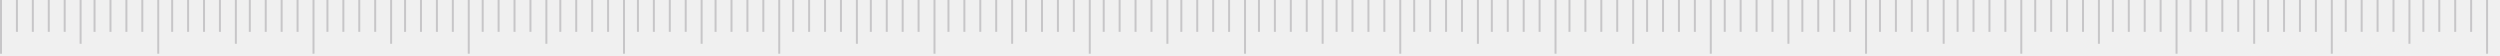
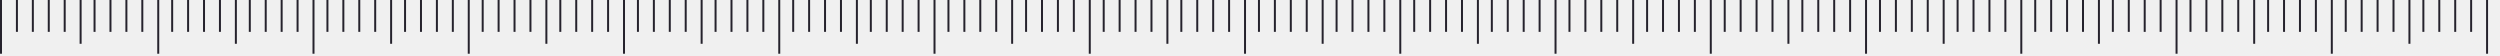
<svg xmlns="http://www.w3.org/2000/svg" width="1256" height="28" viewBox="0 0 1256 28" fill="none">
  <g clip-path="url(#clip0_1920_4950)">
-     <line x1="0.5" x2="0.5" y2="27" stroke="#25222C" stroke-opacity="0.2" />
-     <line x1="8.5" x2="8.5" y2="16" stroke="#25222C" stroke-opacity="0.2" />
-     <line x1="16.5" x2="16.5" y2="16" stroke="#25222C" stroke-opacity="0.2" />
-     <line x1="24.5" x2="24.5" y2="16" stroke="#25222C" stroke-opacity="0.2" />
-     <line x1="32.5" x2="32.5" y2="16" stroke="#25222C" stroke-opacity="0.2" />
-     <line x1="40.5" x2="40.5" y2="22" stroke="#25222C" stroke-opacity="0.2" />
-     <line y1="-0.5" x2="27" y2="-0.5" transform="matrix(0 1 1 0 80 0)" stroke="#25222C" stroke-opacity="0.2" />
-     <line y1="-0.5" x2="16" y2="-0.5" transform="matrix(0 1 1 0 72 0)" stroke="#25222C" stroke-opacity="0.2" />
-     <line y1="-0.5" x2="16" y2="-0.5" transform="matrix(0 1 1 0 64 0)" stroke="#25222C" stroke-opacity="0.2" />
-     <line y1="-0.5" x2="16" y2="-0.5" transform="matrix(0 1 1 0 56 0)" stroke="#25222C" stroke-opacity="0.2" />
-     <line y1="-0.5" x2="16" y2="-0.5" transform="matrix(0 1 1 0 48 0)" stroke="#25222C" stroke-opacity="0.2" />
-     <line x1="86.5" x2="86.5" y2="16" stroke="#25222C" stroke-opacity="0.2" />
-     <line x1="94.5" x2="94.5" y2="16" stroke="#25222C" stroke-opacity="0.2" />
-     <line x1="102.5" x2="102.5" y2="16" stroke="#25222C" stroke-opacity="0.2" />
-     <line x1="110.5" x2="110.5" y2="16" stroke="#25222C" stroke-opacity="0.2" />
-     <line x1="118.5" x2="118.5" y2="22" stroke="#25222C" stroke-opacity="0.2" />
-     <line y1="-0.5" x2="27" y2="-0.5" transform="matrix(0 1 1 0 158 0)" stroke="#25222C" stroke-opacity="0.2" />
-     <line y1="-0.5" x2="16" y2="-0.5" transform="matrix(0 1 1 0 150 0)" stroke="#25222C" stroke-opacity="0.2" />
-     <line y1="-0.5" x2="16" y2="-0.5" transform="matrix(0 1 1 0 142 0)" stroke="#25222C" stroke-opacity="0.2" />
-     <line y1="-0.5" x2="16" y2="-0.5" transform="matrix(0 1 1 0 134 0)" stroke="#25222C" stroke-opacity="0.2" />
-     <line y1="-0.5" x2="16" y2="-0.5" transform="matrix(0 1 1 0 126 0)" stroke="#25222C" stroke-opacity="0.2" />
-     <line x1="164.5" x2="164.5" y2="16" stroke="#25222C" stroke-opacity="0.2" />
-     <line x1="172.5" x2="172.5" y2="16" stroke="#25222C" stroke-opacity="0.2" />
-     <line x1="180.5" x2="180.5" y2="16" stroke="#25222C" stroke-opacity="0.2" />
-     <line x1="188.5" x2="188.5" y2="16" stroke="#25222C" stroke-opacity="0.2" />
-     <line x1="196.5" x2="196.5" y2="22" stroke="#25222C" stroke-opacity="0.2" />
-     <line y1="-0.5" x2="27" y2="-0.5" transform="matrix(0 1 1 0 236 0)" stroke="#25222C" stroke-opacity="0.2" />
-     <line y1="-0.5" x2="16" y2="-0.5" transform="matrix(0 1 1 0 228 0)" stroke="#25222C" stroke-opacity="0.2" />
-     <line y1="-0.5" x2="16" y2="-0.5" transform="matrix(0 1 1 0 220 0)" stroke="#25222C" stroke-opacity="0.2" />
-     <line y1="-0.5" x2="16" y2="-0.5" transform="matrix(0 1 1 0 212 0)" stroke="#25222C" stroke-opacity="0.2" />
-     <line y1="-0.5" x2="16" y2="-0.5" transform="matrix(0 1 1 0 204 0)" stroke="#25222C" stroke-opacity="0.2" />
-     <line x1="242.5" x2="242.5" y2="16" stroke="#25222C" stroke-opacity="0.2" />
-     <line x1="250.5" x2="250.5" y2="16" stroke="#25222C" stroke-opacity="0.2" />
-     <line x1="258.5" x2="258.5" y2="16" stroke="#25222C" stroke-opacity="0.2" />
-     <line x1="266.5" x2="266.5" y2="16" stroke="#25222C" stroke-opacity="0.2" />
-     <line x1="274.5" x2="274.5" y2="22" stroke="#25222C" stroke-opacity="0.2" />
-     <line y1="-0.5" x2="27" y2="-0.5" transform="matrix(0 1 1 0 314 0)" stroke="#25222C" stroke-opacity="0.2" />
-     <line y1="-0.5" x2="16" y2="-0.5" transform="matrix(0 1 1 0 306 0)" stroke="#25222C" stroke-opacity="0.2" />
-     <line y1="-0.5" x2="16" y2="-0.5" transform="matrix(0 1 1 0 298 0)" stroke="#25222C" stroke-opacity="0.2" />
-     <line y1="-0.5" x2="16" y2="-0.5" transform="matrix(0 1 1 0 290 0)" stroke="#25222C" stroke-opacity="0.2" />
-     <line y1="-0.5" x2="16" y2="-0.5" transform="matrix(0 1 1 0 282 0)" stroke="#25222C" stroke-opacity="0.2" />
-     <line x1="320.5" x2="320.5" y2="16" stroke="#25222C" stroke-opacity="0.2" />
-     <line x1="328.5" x2="328.5" y2="16" stroke="#25222C" stroke-opacity="0.2" />
-     <line x1="336.5" x2="336.5" y2="16" stroke="#25222C" stroke-opacity="0.2" />
-     <line x1="344.5" x2="344.5" y2="16" stroke="#25222C" stroke-opacity="0.2" />
-     <line x1="352.5" x2="352.5" y2="22" stroke="#25222C" stroke-opacity="0.2" />
-     <line y1="-0.5" x2="27" y2="-0.5" transform="matrix(0 1 1 0 392 0)" stroke="#25222C" stroke-opacity="0.2" />
-     <line y1="-0.5" x2="16" y2="-0.5" transform="matrix(0 1 1 0 384 0)" stroke="#25222C" stroke-opacity="0.2" />
-     <line y1="-0.5" x2="16" y2="-0.5" transform="matrix(0 1 1 0 376 0)" stroke="#25222C" stroke-opacity="0.2" />
-     <line y1="-0.5" x2="16" y2="-0.5" transform="matrix(0 1 1 0 368 0)" stroke="#25222C" stroke-opacity="0.2" />
-     <line y1="-0.5" x2="16" y2="-0.5" transform="matrix(0 1 1 0 360 0)" stroke="#25222C" stroke-opacity="0.2" />
-     <line x1="398.5" x2="398.5" y2="16" stroke="#25222C" stroke-opacity="0.2" />
-     <line x1="406.5" x2="406.5" y2="16" stroke="#25222C" stroke-opacity="0.2" />
-     <line x1="414.5" x2="414.5" y2="16" stroke="#25222C" stroke-opacity="0.2" />
-     <line x1="422.5" x2="422.5" y2="16" stroke="#25222C" stroke-opacity="0.2" />
-     <line x1="430.5" x2="430.5" y2="22" stroke="#25222C" stroke-opacity="0.2" />
-     <line y1="-0.5" x2="27" y2="-0.5" transform="matrix(0 1 1 0 470 0)" stroke="#25222C" stroke-opacity="0.2" />
-     <line y1="-0.5" x2="16" y2="-0.5" transform="matrix(0 1 1 0 462 0)" stroke="#25222C" stroke-opacity="0.2" />
-     <line y1="-0.5" x2="16" y2="-0.5" transform="matrix(0 1 1 0 454 0)" stroke="#25222C" stroke-opacity="0.2" />
-     <line y1="-0.5" x2="16" y2="-0.5" transform="matrix(0 1 1 0 446 0)" stroke="#25222C" stroke-opacity="0.2" />
-     <line y1="-0.5" x2="16" y2="-0.5" transform="matrix(0 1 1 0 438 0)" stroke="#25222C" stroke-opacity="0.2" />
-     <line x1="476.5" x2="476.5" y2="16" stroke="#25222C" stroke-opacity="0.2" />
-     <line x1="484.5" x2="484.5" y2="16" stroke="#25222C" stroke-opacity="0.2" />
-     <line x1="492.5" x2="492.5" y2="16" stroke="#25222C" stroke-opacity="0.2" />
-     <line x1="500.5" x2="500.5" y2="16" stroke="#25222C" stroke-opacity="0.2" />
-     <line x1="508.5" x2="508.5" y2="22" stroke="#25222C" stroke-opacity="0.2" />
-     <line y1="-0.5" x2="27" y2="-0.5" transform="matrix(0 1 1 0 548 0)" stroke="#25222C" stroke-opacity="0.2" />
-     <line y1="-0.5" x2="16" y2="-0.5" transform="matrix(0 1 1 0 540 0)" stroke="#25222C" stroke-opacity="0.2" />
-     <line y1="-0.5" x2="16" y2="-0.5" transform="matrix(0 1 1 0 532 0)" stroke="#25222C" stroke-opacity="0.2" />
-     <line y1="-0.5" x2="16" y2="-0.5" transform="matrix(0 1 1 0 524 0)" stroke="#25222C" stroke-opacity="0.2" />
-     <line y1="-0.5" x2="16" y2="-0.5" transform="matrix(0 1 1 0 516 0)" stroke="#25222C" stroke-opacity="0.2" />
-     <line x1="554.5" x2="554.5" y2="16" stroke="#25222C" stroke-opacity="0.2" />
-     <line x1="562.5" x2="562.5" y2="16" stroke="#25222C" stroke-opacity="0.2" />
-     <line x1="570.5" x2="570.5" y2="16" stroke="#25222C" stroke-opacity="0.2" />
-     <line x1="578.5" x2="578.5" y2="16" stroke="#25222C" stroke-opacity="0.2" />
-     <line x1="586.5" x2="586.5" y2="22" stroke="#25222C" stroke-opacity="0.2" />
-     <line y1="-0.5" x2="27" y2="-0.5" transform="matrix(0 1 1 0 626 0)" stroke="#25222C" stroke-opacity="0.2" />
-     <line y1="-0.5" x2="16" y2="-0.5" transform="matrix(0 1 1 0 618 0)" stroke="#25222C" stroke-opacity="0.2" />
-     <line y1="-0.5" x2="16" y2="-0.5" transform="matrix(0 1 1 0 610 0)" stroke="#25222C" stroke-opacity="0.2" />
-     <line y1="-0.5" x2="16" y2="-0.5" transform="matrix(0 1 1 0 602 0)" stroke="#25222C" stroke-opacity="0.2" />
-     <line y1="-0.5" x2="16" y2="-0.5" transform="matrix(0 1 1 0 594 0)" stroke="#25222C" stroke-opacity="0.2" />
-     <line x1="632.5" x2="632.5" y2="16" stroke="#25222C" stroke-opacity="0.2" />
-     <line x1="640.5" x2="640.5" y2="16" stroke="#25222C" stroke-opacity="0.2" />
-     <line x1="648.5" x2="648.5" y2="16" stroke="#25222C" stroke-opacity="0.2" />
-     <line x1="656.5" x2="656.5" y2="16" stroke="#25222C" stroke-opacity="0.2" />
-     <line x1="664.5" x2="664.5" y2="22" stroke="#25222C" stroke-opacity="0.2" />
-     <line y1="-0.5" x2="27" y2="-0.5" transform="matrix(0 1 1 0 704 0)" stroke="#25222C" stroke-opacity="0.2" />
-     <line y1="-0.5" x2="16" y2="-0.5" transform="matrix(0 1 1 0 696 0)" stroke="#25222C" stroke-opacity="0.2" />
-     <line y1="-0.5" x2="16" y2="-0.5" transform="matrix(0 1 1 0 688 0)" stroke="#25222C" stroke-opacity="0.2" />
-     <line y1="-0.5" x2="16" y2="-0.5" transform="matrix(0 1 1 0 680 0)" stroke="#25222C" stroke-opacity="0.2" />
-     <line y1="-0.5" x2="16" y2="-0.5" transform="matrix(0 1 1 0 672 0)" stroke="#25222C" stroke-opacity="0.2" />
-     <line x1="710.5" x2="710.5" y2="16" stroke="#25222C" stroke-opacity="0.2" />
-     <line x1="718.5" x2="718.5" y2="16" stroke="#25222C" stroke-opacity="0.2" />
-     <line x1="726.5" x2="726.5" y2="16" stroke="#25222C" stroke-opacity="0.2" />
-     <line x1="734.5" x2="734.5" y2="16" stroke="#25222C" stroke-opacity="0.2" />
-     <line x1="742.5" x2="742.5" y2="22" stroke="#25222C" stroke-opacity="0.2" />
-     <line y1="-0.5" x2="27" y2="-0.5" transform="matrix(0 1 1 0 782 0)" stroke="#25222C" stroke-opacity="0.2" />
-     <line y1="-0.5" x2="16" y2="-0.5" transform="matrix(0 1 1 0 774 0)" stroke="#25222C" stroke-opacity="0.2" />
-     <line y1="-0.5" x2="16" y2="-0.5" transform="matrix(0 1 1 0 766 0)" stroke="#25222C" stroke-opacity="0.2" />
-     <line y1="-0.5" x2="16" y2="-0.5" transform="matrix(0 1 1 0 758 0)" stroke="#25222C" stroke-opacity="0.2" />
-     <line y1="-0.5" x2="16" y2="-0.5" transform="matrix(0 1 1 0 750 0)" stroke="#25222C" stroke-opacity="0.2" />
-     <line x1="788.5" x2="788.5" y2="16" stroke="#25222C" stroke-opacity="0.2" />
-     <line x1="796.5" x2="796.5" y2="16" stroke="#25222C" stroke-opacity="0.2" />
-     <line x1="804.5" x2="804.5" y2="16" stroke="#25222C" stroke-opacity="0.2" />
-     <line x1="812.5" x2="812.5" y2="16" stroke="#25222C" stroke-opacity="0.2" />
-     <line x1="820.5" x2="820.5" y2="22" stroke="#25222C" stroke-opacity="0.2" />
-     <line y1="-0.5" x2="27" y2="-0.5" transform="matrix(0 1 1 0 860 0)" stroke="#25222C" stroke-opacity="0.2" />
-     <line y1="-0.5" x2="16" y2="-0.5" transform="matrix(0 1 1 0 852 0)" stroke="#25222C" stroke-opacity="0.2" />
-     <line y1="-0.5" x2="16" y2="-0.5" transform="matrix(0 1 1 0 844 0)" stroke="#25222C" stroke-opacity="0.2" />
-     <line y1="-0.5" x2="16" y2="-0.5" transform="matrix(0 1 1 0 836 0)" stroke="#25222C" stroke-opacity="0.2" />
-     <line y1="-0.5" x2="16" y2="-0.5" transform="matrix(0 1 1 0 828 0)" stroke="#25222C" stroke-opacity="0.2" />
-     <line x1="866.5" x2="866.5" y2="16" stroke="#25222C" stroke-opacity="0.2" />
-     <line x1="874.5" x2="874.5" y2="16" stroke="#25222C" stroke-opacity="0.2" />
-     <line x1="882.5" x2="882.5" y2="16" stroke="#25222C" stroke-opacity="0.2" />
-     <line x1="890.5" x2="890.5" y2="16" stroke="#25222C" stroke-opacity="0.2" />
-     <line x1="898.5" x2="898.5" y2="22" stroke="#25222C" stroke-opacity="0.2" />
-     <line y1="-0.5" x2="27" y2="-0.5" transform="matrix(0 1 1 0 938 0)" stroke="#25222C" stroke-opacity="0.2" />
-     <line y1="-0.5" x2="16" y2="-0.5" transform="matrix(0 1 1 0 930 0)" stroke="#25222C" stroke-opacity="0.2" />
-     <line y1="-0.5" x2="16" y2="-0.5" transform="matrix(0 1 1 0 922 0)" stroke="#25222C" stroke-opacity="0.2" />
-     <line y1="-0.5" x2="16" y2="-0.5" transform="matrix(0 1 1 0 914 0)" stroke="#25222C" stroke-opacity="0.2" />
-     <line y1="-0.5" x2="16" y2="-0.5" transform="matrix(0 1 1 0 906 0)" stroke="#25222C" stroke-opacity="0.2" />
-     <line x1="944.5" x2="944.5" y2="16" stroke="#25222C" stroke-opacity="0.2" />
-     <line x1="952.5" x2="952.5" y2="16" stroke="#25222C" stroke-opacity="0.2" />
-     <line x1="960.5" x2="960.5" y2="16" stroke="#25222C" stroke-opacity="0.2" />
-     <line x1="968.5" x2="968.5" y2="16" stroke="#25222C" stroke-opacity="0.2" />
-     <line x1="976.5" x2="976.5" y2="22" stroke="#25222C" stroke-opacity="0.2" />
-     <line y1="-0.5" x2="27" y2="-0.5" transform="matrix(0 1 1 0 1016 0)" stroke="#25222C" stroke-opacity="0.2" />
-     <line y1="-0.5" x2="16" y2="-0.5" transform="matrix(0 1 1 0 1008 0)" stroke="#25222C" stroke-opacity="0.2" />
-     <line y1="-0.5" x2="16" y2="-0.5" transform="matrix(0 1 1 0 1000 0)" stroke="#25222C" stroke-opacity="0.2" />
-     <line y1="-0.5" x2="16" y2="-0.5" transform="matrix(0 1 1 0 992 0)" stroke="#25222C" stroke-opacity="0.2" />
-     <line y1="-0.5" x2="16" y2="-0.5" transform="matrix(0 1 1 0 984 0)" stroke="#25222C" stroke-opacity="0.2" />
-     <line x1="1022.5" x2="1022.5" y2="16" stroke="#25222C" stroke-opacity="0.2" />
-     <line x1="1030.5" x2="1030.5" y2="16" stroke="#25222C" stroke-opacity="0.2" />
-     <line x1="1038.5" x2="1038.5" y2="16" stroke="#25222C" stroke-opacity="0.2" />
-     <line x1="1046.5" x2="1046.5" y2="16" stroke="#25222C" stroke-opacity="0.2" />
-     <line x1="1054.5" x2="1054.5" y2="22" stroke="#25222C" stroke-opacity="0.2" />
-     <line y1="-0.5" x2="27" y2="-0.5" transform="matrix(0 1 1 0 1094 0)" stroke="#25222C" stroke-opacity="0.2" />
-     <line y1="-0.5" x2="16" y2="-0.5" transform="matrix(0 1 1 0 1086 0)" stroke="#25222C" stroke-opacity="0.2" />
-     <line y1="-0.5" x2="16" y2="-0.5" transform="matrix(0 1 1 0 1078 0)" stroke="#25222C" stroke-opacity="0.2" />
-     <line y1="-0.5" x2="16" y2="-0.5" transform="matrix(0 1 1 0 1070 0)" stroke="#25222C" stroke-opacity="0.2" />
-     <line y1="-0.5" x2="16" y2="-0.5" transform="matrix(0 1 1 0 1062 0)" stroke="#25222C" stroke-opacity="0.2" />
-     <line x1="1100.5" x2="1100.5" y2="16" stroke="#25222C" stroke-opacity="0.2" />
-     <line x1="1108.5" x2="1108.5" y2="16" stroke="#25222C" stroke-opacity="0.2" />
-     <line x1="1116.5" x2="1116.5" y2="16" stroke="#25222C" stroke-opacity="0.2" />
-     <line x1="1124.5" x2="1124.5" y2="16" stroke="#25222C" stroke-opacity="0.2" />
-     <line x1="1132.5" x2="1132.5" y2="22" stroke="#25222C" stroke-opacity="0.2" />
-     <line y1="-0.5" x2="27" y2="-0.5" transform="matrix(0 1 1 0 1172 0)" stroke="#25222C" stroke-opacity="0.2" />
-     <line y1="-0.5" x2="16" y2="-0.5" transform="matrix(0 1 1 0 1164 0)" stroke="#25222C" stroke-opacity="0.2" />
-     <line y1="-0.5" x2="16" y2="-0.5" transform="matrix(0 1 1 0 1156 0)" stroke="#25222C" stroke-opacity="0.2" />
-     <line y1="-0.5" x2="16" y2="-0.5" transform="matrix(0 1 1 0 1148 0)" stroke="#25222C" stroke-opacity="0.2" />
-     <line y1="-0.5" x2="16" y2="-0.5" transform="matrix(0 1 1 0 1140 0)" stroke="#25222C" stroke-opacity="0.2" />
-     <line x1="1178.5" x2="1178.5" y2="16" stroke="#25222C" stroke-opacity="0.2" />
-     <line x1="1186.5" x2="1186.5" y2="16" stroke="#25222C" stroke-opacity="0.2" />
-     <line x1="1194.5" x2="1194.5" y2="16" stroke="#25222C" stroke-opacity="0.2" />
-     <line x1="1202.5" x2="1202.5" y2="16" stroke="#25222C" stroke-opacity="0.2" />
-     <line x1="1210.5" x2="1210.5" y2="22" stroke="#25222C" stroke-opacity="0.2" />
-     <line y1="-0.5" x2="27" y2="-0.5" transform="matrix(0 1 1 0 1250 0)" stroke="#25222C" stroke-opacity="0.2" />
-     <line y1="-0.5" x2="16" y2="-0.5" transform="matrix(0 1 1 0 1242 0)" stroke="#25222C" stroke-opacity="0.2" />
-     <line y1="-0.5" x2="16" y2="-0.5" transform="matrix(0 1 1 0 1234 0)" stroke="#25222C" stroke-opacity="0.2" />
-     <line y1="-0.5" x2="16" y2="-0.5" transform="matrix(0 1 1 0 1226 0)" stroke="#25222C" stroke-opacity="0.2" />
-     <line y1="-0.5" x2="16" y2="-0.5" transform="matrix(0 1 1 0 1218 0)" stroke="#25222C" stroke-opacity="0.2" />
+     <line x1="0.5" x2="0.5" y2="27" stroke="#25222C" strokeOpacity="0.2" />
+     <line x1="8.5" x2="8.5" y2="16" stroke="#25222C" strokeOpacity="0.2" />
+     <line x1="16.5" x2="16.5" y2="16" stroke="#25222C" strokeOpacity="0.2" />
+     <line x1="24.5" x2="24.5" y2="16" stroke="#25222C" strokeOpacity="0.2" />
+     <line x1="32.5" x2="32.5" y2="16" stroke="#25222C" strokeOpacity="0.2" />
+     <line x1="40.5" x2="40.5" y2="22" stroke="#25222C" strokeOpacity="0.2" />
+     <line y1="-0.5" x2="27" y2="-0.5" transform="matrix(0 1 1 0 80 0)" stroke="#25222C" strokeOpacity="0.2" />
+     <line y1="-0.5" x2="16" y2="-0.5" transform="matrix(0 1 1 0 72 0)" stroke="#25222C" strokeOpacity="0.2" />
+     <line y1="-0.5" x2="16" y2="-0.5" transform="matrix(0 1 1 0 64 0)" stroke="#25222C" strokeOpacity="0.2" />
+     <line y1="-0.5" x2="16" y2="-0.5" transform="matrix(0 1 1 0 56 0)" stroke="#25222C" strokeOpacity="0.2" />
+     <line y1="-0.5" x2="16" y2="-0.5" transform="matrix(0 1 1 0 48 0)" stroke="#25222C" strokeOpacity="0.2" />
+     <line x1="86.5" x2="86.5" y2="16" stroke="#25222C" strokeOpacity="0.2" />
+     <line x1="94.5" x2="94.5" y2="16" stroke="#25222C" strokeOpacity="0.2" />
+     <line x1="102.5" x2="102.5" y2="16" stroke="#25222C" strokeOpacity="0.2" />
+     <line x1="110.5" x2="110.5" y2="16" stroke="#25222C" strokeOpacity="0.2" />
+     <line x1="118.5" x2="118.5" y2="22" stroke="#25222C" strokeOpacity="0.2" />
+     <line y1="-0.5" x2="27" y2="-0.5" transform="matrix(0 1 1 0 158 0)" stroke="#25222C" strokeOpacity="0.2" />
+     <line y1="-0.5" x2="16" y2="-0.5" transform="matrix(0 1 1 0 150 0)" stroke="#25222C" strokeOpacity="0.2" />
+     <line y1="-0.5" x2="16" y2="-0.5" transform="matrix(0 1 1 0 142 0)" stroke="#25222C" strokeOpacity="0.2" />
+     <line y1="-0.5" x2="16" y2="-0.5" transform="matrix(0 1 1 0 134 0)" stroke="#25222C" strokeOpacity="0.2" />
+     <line y1="-0.5" x2="16" y2="-0.5" transform="matrix(0 1 1 0 126 0)" stroke="#25222C" strokeOpacity="0.2" />
+     <line x1="164.5" x2="164.5" y2="16" stroke="#25222C" strokeOpacity="0.2" />
+     <line x1="172.5" x2="172.5" y2="16" stroke="#25222C" strokeOpacity="0.2" />
+     <line x1="180.5" x2="180.5" y2="16" stroke="#25222C" strokeOpacity="0.2" />
+     <line x1="188.5" x2="188.5" y2="16" stroke="#25222C" strokeOpacity="0.2" />
+     <line x1="196.5" x2="196.5" y2="22" stroke="#25222C" strokeOpacity="0.2" />
+     <line y1="-0.5" x2="27" y2="-0.5" transform="matrix(0 1 1 0 236 0)" stroke="#25222C" strokeOpacity="0.2" />
+     <line y1="-0.5" x2="16" y2="-0.5" transform="matrix(0 1 1 0 228 0)" stroke="#25222C" strokeOpacity="0.2" />
+     <line y1="-0.5" x2="16" y2="-0.5" transform="matrix(0 1 1 0 220 0)" stroke="#25222C" strokeOpacity="0.2" />
+     <line y1="-0.5" x2="16" y2="-0.5" transform="matrix(0 1 1 0 212 0)" stroke="#25222C" strokeOpacity="0.2" />
+     <line y1="-0.5" x2="16" y2="-0.5" transform="matrix(0 1 1 0 204 0)" stroke="#25222C" strokeOpacity="0.2" />
+     <line x1="242.5" x2="242.5" y2="16" stroke="#25222C" strokeOpacity="0.2" />
+     <line x1="250.5" x2="250.5" y2="16" stroke="#25222C" strokeOpacity="0.2" />
+     <line x1="258.5" x2="258.5" y2="16" stroke="#25222C" strokeOpacity="0.2" />
+     <line x1="266.5" x2="266.5" y2="16" stroke="#25222C" strokeOpacity="0.2" />
+     <line x1="274.5" x2="274.5" y2="22" stroke="#25222C" strokeOpacity="0.2" />
+     <line y1="-0.5" x2="27" y2="-0.5" transform="matrix(0 1 1 0 314 0)" stroke="#25222C" strokeOpacity="0.2" />
+     <line y1="-0.5" x2="16" y2="-0.5" transform="matrix(0 1 1 0 306 0)" stroke="#25222C" strokeOpacity="0.2" />
+     <line y1="-0.5" x2="16" y2="-0.5" transform="matrix(0 1 1 0 298 0)" stroke="#25222C" strokeOpacity="0.2" />
+     <line y1="-0.5" x2="16" y2="-0.5" transform="matrix(0 1 1 0 290 0)" stroke="#25222C" strokeOpacity="0.2" />
+     <line y1="-0.5" x2="16" y2="-0.5" transform="matrix(0 1 1 0 282 0)" stroke="#25222C" strokeOpacity="0.2" />
+     <line x1="320.5" x2="320.5" y2="16" stroke="#25222C" strokeOpacity="0.2" />
+     <line x1="328.5" x2="328.5" y2="16" stroke="#25222C" strokeOpacity="0.2" />
+     <line x1="336.5" x2="336.5" y2="16" stroke="#25222C" strokeOpacity="0.2" />
+     <line x1="344.5" x2="344.5" y2="16" stroke="#25222C" strokeOpacity="0.2" />
+     <line x1="352.5" x2="352.5" y2="22" stroke="#25222C" strokeOpacity="0.2" />
+     <line y1="-0.5" x2="27" y2="-0.5" transform="matrix(0 1 1 0 392 0)" stroke="#25222C" strokeOpacity="0.2" />
+     <line y1="-0.5" x2="16" y2="-0.5" transform="matrix(0 1 1 0 384 0)" stroke="#25222C" strokeOpacity="0.2" />
+     <line y1="-0.5" x2="16" y2="-0.5" transform="matrix(0 1 1 0 376 0)" stroke="#25222C" strokeOpacity="0.2" />
+     <line y1="-0.5" x2="16" y2="-0.5" transform="matrix(0 1 1 0 368 0)" stroke="#25222C" strokeOpacity="0.2" />
+     <line y1="-0.5" x2="16" y2="-0.5" transform="matrix(0 1 1 0 360 0)" stroke="#25222C" strokeOpacity="0.2" />
+     <line x1="398.5" x2="398.5" y2="16" stroke="#25222C" strokeOpacity="0.2" />
+     <line x1="406.5" x2="406.5" y2="16" stroke="#25222C" strokeOpacity="0.2" />
+     <line x1="414.5" x2="414.5" y2="16" stroke="#25222C" strokeOpacity="0.2" />
+     <line x1="422.5" x2="422.5" y2="16" stroke="#25222C" strokeOpacity="0.2" />
+     <line x1="430.5" x2="430.5" y2="22" stroke="#25222C" strokeOpacity="0.2" />
+     <line y1="-0.5" x2="27" y2="-0.5" transform="matrix(0 1 1 0 470 0)" stroke="#25222C" strokeOpacity="0.2" />
+     <line y1="-0.5" x2="16" y2="-0.5" transform="matrix(0 1 1 0 462 0)" stroke="#25222C" strokeOpacity="0.2" />
+     <line y1="-0.5" x2="16" y2="-0.5" transform="matrix(0 1 1 0 454 0)" stroke="#25222C" strokeOpacity="0.2" />
+     <line y1="-0.5" x2="16" y2="-0.5" transform="matrix(0 1 1 0 446 0)" stroke="#25222C" strokeOpacity="0.2" />
+     <line y1="-0.5" x2="16" y2="-0.5" transform="matrix(0 1 1 0 438 0)" stroke="#25222C" strokeOpacity="0.2" />
+     <line x1="476.5" x2="476.5" y2="16" stroke="#25222C" strokeOpacity="0.2" />
+     <line x1="484.5" x2="484.5" y2="16" stroke="#25222C" strokeOpacity="0.2" />
+     <line x1="492.5" x2="492.5" y2="16" stroke="#25222C" strokeOpacity="0.2" />
+     <line x1="500.5" x2="500.5" y2="16" stroke="#25222C" strokeOpacity="0.2" />
+     <line x1="508.5" x2="508.5" y2="22" stroke="#25222C" strokeOpacity="0.2" />
+     <line y1="-0.5" x2="27" y2="-0.5" transform="matrix(0 1 1 0 548 0)" stroke="#25222C" strokeOpacity="0.2" />
+     <line y1="-0.5" x2="16" y2="-0.5" transform="matrix(0 1 1 0 540 0)" stroke="#25222C" strokeOpacity="0.2" />
+     <line y1="-0.5" x2="16" y2="-0.5" transform="matrix(0 1 1 0 532 0)" stroke="#25222C" strokeOpacity="0.2" />
+     <line y1="-0.5" x2="16" y2="-0.5" transform="matrix(0 1 1 0 524 0)" stroke="#25222C" strokeOpacity="0.2" />
+     <line y1="-0.5" x2="16" y2="-0.5" transform="matrix(0 1 1 0 516 0)" stroke="#25222C" strokeOpacity="0.2" />
+     <line x1="554.5" x2="554.5" y2="16" stroke="#25222C" strokeOpacity="0.2" />
+     <line x1="562.5" x2="562.5" y2="16" stroke="#25222C" strokeOpacity="0.2" />
+     <line x1="570.5" x2="570.5" y2="16" stroke="#25222C" strokeOpacity="0.2" />
+     <line x1="578.5" x2="578.5" y2="16" stroke="#25222C" strokeOpacity="0.2" />
+     <line x1="586.5" x2="586.5" y2="22" stroke="#25222C" strokeOpacity="0.2" />
+     <line y1="-0.5" x2="27" y2="-0.5" transform="matrix(0 1 1 0 626 0)" stroke="#25222C" strokeOpacity="0.2" />
+     <line y1="-0.5" x2="16" y2="-0.5" transform="matrix(0 1 1 0 618 0)" stroke="#25222C" strokeOpacity="0.2" />
+     <line y1="-0.5" x2="16" y2="-0.5" transform="matrix(0 1 1 0 610 0)" stroke="#25222C" strokeOpacity="0.2" />
+     <line y1="-0.5" x2="16" y2="-0.5" transform="matrix(0 1 1 0 602 0)" stroke="#25222C" strokeOpacity="0.2" />
+     <line y1="-0.5" x2="16" y2="-0.5" transform="matrix(0 1 1 0 594 0)" stroke="#25222C" strokeOpacity="0.2" />
+     <line x1="632.5" x2="632.5" y2="16" stroke="#25222C" strokeOpacity="0.2" />
+     <line x1="640.5" x2="640.5" y2="16" stroke="#25222C" strokeOpacity="0.2" />
+     <line x1="648.5" x2="648.5" y2="16" stroke="#25222C" strokeOpacity="0.2" />
+     <line x1="656.5" x2="656.5" y2="16" stroke="#25222C" strokeOpacity="0.2" />
+     <line x1="664.5" x2="664.5" y2="22" stroke="#25222C" strokeOpacity="0.2" />
+     <line y1="-0.5" x2="27" y2="-0.5" transform="matrix(0 1 1 0 704 0)" stroke="#25222C" strokeOpacity="0.2" />
+     <line y1="-0.5" x2="16" y2="-0.5" transform="matrix(0 1 1 0 696 0)" stroke="#25222C" strokeOpacity="0.2" />
+     <line y1="-0.5" x2="16" y2="-0.5" transform="matrix(0 1 1 0 688 0)" stroke="#25222C" strokeOpacity="0.2" />
+     <line y1="-0.5" x2="16" y2="-0.5" transform="matrix(0 1 1 0 680 0)" stroke="#25222C" strokeOpacity="0.2" />
+     <line y1="-0.5" x2="16" y2="-0.5" transform="matrix(0 1 1 0 672 0)" stroke="#25222C" strokeOpacity="0.2" />
+     <line x1="710.5" x2="710.5" y2="16" stroke="#25222C" strokeOpacity="0.2" />
+     <line x1="718.5" x2="718.5" y2="16" stroke="#25222C" strokeOpacity="0.2" />
+     <line x1="726.5" x2="726.5" y2="16" stroke="#25222C" strokeOpacity="0.2" />
+     <line x1="734.5" x2="734.5" y2="16" stroke="#25222C" strokeOpacity="0.2" />
+     <line x1="742.5" x2="742.5" y2="22" stroke="#25222C" strokeOpacity="0.2" />
+     <line y1="-0.5" x2="27" y2="-0.5" transform="matrix(0 1 1 0 782 0)" stroke="#25222C" strokeOpacity="0.2" />
+     <line y1="-0.5" x2="16" y2="-0.5" transform="matrix(0 1 1 0 774 0)" stroke="#25222C" strokeOpacity="0.2" />
+     <line y1="-0.5" x2="16" y2="-0.5" transform="matrix(0 1 1 0 766 0)" stroke="#25222C" strokeOpacity="0.2" />
+     <line y1="-0.5" x2="16" y2="-0.5" transform="matrix(0 1 1 0 758 0)" stroke="#25222C" strokeOpacity="0.2" />
+     <line y1="-0.5" x2="16" y2="-0.5" transform="matrix(0 1 1 0 750 0)" stroke="#25222C" strokeOpacity="0.2" />
+     <line x1="788.5" x2="788.5" y2="16" stroke="#25222C" strokeOpacity="0.2" />
+     <line x1="796.5" x2="796.5" y2="16" stroke="#25222C" strokeOpacity="0.2" />
+     <line x1="804.5" x2="804.5" y2="16" stroke="#25222C" strokeOpacity="0.2" />
+     <line x1="812.5" x2="812.5" y2="16" stroke="#25222C" strokeOpacity="0.2" />
+     <line x1="820.5" x2="820.5" y2="22" stroke="#25222C" strokeOpacity="0.2" />
+     <line y1="-0.5" x2="27" y2="-0.5" transform="matrix(0 1 1 0 860 0)" stroke="#25222C" strokeOpacity="0.2" />
+     <line y1="-0.5" x2="16" y2="-0.5" transform="matrix(0 1 1 0 852 0)" stroke="#25222C" strokeOpacity="0.2" />
+     <line y1="-0.5" x2="16" y2="-0.5" transform="matrix(0 1 1 0 844 0)" stroke="#25222C" strokeOpacity="0.2" />
+     <line y1="-0.5" x2="16" y2="-0.5" transform="matrix(0 1 1 0 836 0)" stroke="#25222C" strokeOpacity="0.2" />
+     <line y1="-0.5" x2="16" y2="-0.5" transform="matrix(0 1 1 0 828 0)" stroke="#25222C" strokeOpacity="0.2" />
+     <line x1="866.5" x2="866.5" y2="16" stroke="#25222C" strokeOpacity="0.2" />
+     <line x1="874.5" x2="874.5" y2="16" stroke="#25222C" strokeOpacity="0.2" />
+     <line x1="882.5" x2="882.5" y2="16" stroke="#25222C" strokeOpacity="0.2" />
+     <line x1="890.5" x2="890.5" y2="16" stroke="#25222C" strokeOpacity="0.2" />
+     <line x1="898.5" x2="898.5" y2="22" stroke="#25222C" strokeOpacity="0.2" />
+     <line y1="-0.5" x2="27" y2="-0.5" transform="matrix(0 1 1 0 938 0)" stroke="#25222C" strokeOpacity="0.2" />
+     <line y1="-0.5" x2="16" y2="-0.5" transform="matrix(0 1 1 0 930 0)" stroke="#25222C" strokeOpacity="0.2" />
+     <line y1="-0.5" x2="16" y2="-0.5" transform="matrix(0 1 1 0 922 0)" stroke="#25222C" strokeOpacity="0.2" />
+     <line y1="-0.5" x2="16" y2="-0.5" transform="matrix(0 1 1 0 914 0)" stroke="#25222C" strokeOpacity="0.2" />
+     <line y1="-0.5" x2="16" y2="-0.5" transform="matrix(0 1 1 0 906 0)" stroke="#25222C" strokeOpacity="0.2" />
+     <line x1="944.5" x2="944.5" y2="16" stroke="#25222C" strokeOpacity="0.2" />
+     <line x1="952.5" x2="952.5" y2="16" stroke="#25222C" strokeOpacity="0.2" />
+     <line x1="960.5" x2="960.5" y2="16" stroke="#25222C" strokeOpacity="0.2" />
+     <line x1="968.5" x2="968.5" y2="16" stroke="#25222C" strokeOpacity="0.2" />
+     <line x1="976.5" x2="976.5" y2="22" stroke="#25222C" strokeOpacity="0.2" />
+     <line y1="-0.5" x2="27" y2="-0.5" transform="matrix(0 1 1 0 1016 0)" stroke="#25222C" strokeOpacity="0.2" />
+     <line y1="-0.5" x2="16" y2="-0.5" transform="matrix(0 1 1 0 1008 0)" stroke="#25222C" strokeOpacity="0.2" />
+     <line y1="-0.5" x2="16" y2="-0.5" transform="matrix(0 1 1 0 1000 0)" stroke="#25222C" strokeOpacity="0.2" />
+     <line y1="-0.5" x2="16" y2="-0.5" transform="matrix(0 1 1 0 992 0)" stroke="#25222C" strokeOpacity="0.2" />
+     <line y1="-0.5" x2="16" y2="-0.5" transform="matrix(0 1 1 0 984 0)" stroke="#25222C" strokeOpacity="0.2" />
+     <line x1="1022.5" x2="1022.5" y2="16" stroke="#25222C" strokeOpacity="0.2" />
+     <line x1="1030.5" x2="1030.5" y2="16" stroke="#25222C" strokeOpacity="0.2" />
+     <line x1="1038.5" x2="1038.5" y2="16" stroke="#25222C" strokeOpacity="0.2" />
+     <line x1="1046.5" x2="1046.5" y2="16" stroke="#25222C" strokeOpacity="0.2" />
+     <line x1="1054.5" x2="1054.5" y2="22" stroke="#25222C" strokeOpacity="0.2" />
+     <line y1="-0.5" x2="27" y2="-0.5" transform="matrix(0 1 1 0 1094 0)" stroke="#25222C" strokeOpacity="0.2" />
+     <line y1="-0.5" x2="16" y2="-0.5" transform="matrix(0 1 1 0 1086 0)" stroke="#25222C" strokeOpacity="0.2" />
+     <line y1="-0.5" x2="16" y2="-0.5" transform="matrix(0 1 1 0 1078 0)" stroke="#25222C" strokeOpacity="0.2" />
+     <line y1="-0.5" x2="16" y2="-0.5" transform="matrix(0 1 1 0 1070 0)" stroke="#25222C" strokeOpacity="0.2" />
+     <line y1="-0.5" x2="16" y2="-0.5" transform="matrix(0 1 1 0 1062 0)" stroke="#25222C" strokeOpacity="0.2" />
+     <line x1="1100.5" x2="1100.5" y2="16" stroke="#25222C" strokeOpacity="0.2" />
+     <line x1="1108.5" x2="1108.5" y2="16" stroke="#25222C" strokeOpacity="0.2" />
+     <line x1="1116.5" x2="1116.5" y2="16" stroke="#25222C" strokeOpacity="0.2" />
+     <line x1="1124.5" x2="1124.5" y2="16" stroke="#25222C" strokeOpacity="0.2" />
+     <line x1="1132.5" x2="1132.5" y2="22" stroke="#25222C" strokeOpacity="0.2" />
+     <line y1="-0.5" x2="27" y2="-0.5" transform="matrix(0 1 1 0 1172 0)" stroke="#25222C" strokeOpacity="0.2" />
+     <line y1="-0.5" x2="16" y2="-0.5" transform="matrix(0 1 1 0 1164 0)" stroke="#25222C" strokeOpacity="0.2" />
+     <line y1="-0.5" x2="16" y2="-0.5" transform="matrix(0 1 1 0 1156 0)" stroke="#25222C" strokeOpacity="0.2" />
+     <line y1="-0.5" x2="16" y2="-0.5" transform="matrix(0 1 1 0 1148 0)" stroke="#25222C" strokeOpacity="0.2" />
+     <line y1="-0.5" x2="16" y2="-0.5" transform="matrix(0 1 1 0 1140 0)" stroke="#25222C" strokeOpacity="0.2" />
+     <line x1="1178.5" x2="1178.5" y2="16" stroke="#25222C" strokeOpacity="0.2" />
+     <line x1="1186.5" x2="1186.5" y2="16" stroke="#25222C" strokeOpacity="0.2" />
+     <line x1="1194.5" x2="1194.5" y2="16" stroke="#25222C" strokeOpacity="0.2" />
+     <line x1="1202.5" x2="1202.5" y2="16" stroke="#25222C" strokeOpacity="0.2" />
+     <line x1="1210.5" x2="1210.5" y2="22" stroke="#25222C" strokeOpacity="0.2" />
+     <line y1="-0.5" x2="27" y2="-0.5" transform="matrix(0 1 1 0 1250 0)" stroke="#25222C" strokeOpacity="0.2" />
+     <line y1="-0.5" x2="16" y2="-0.5" transform="matrix(0 1 1 0 1242 0)" stroke="#25222C" strokeOpacity="0.2" />
+     <line y1="-0.5" x2="16" y2="-0.5" transform="matrix(0 1 1 0 1234 0)" stroke="#25222C" strokeOpacity="0.2" />
+     <line y1="-0.5" x2="16" y2="-0.5" transform="matrix(0 1 1 0 1226 0)" stroke="#25222C" strokeOpacity="0.2" />
+     <line y1="-0.5" x2="16" y2="-0.5" transform="matrix(0 1 1 0 1218 0)" stroke="#25222C" strokeOpacity="0.2" />
  </g>
  <defs>
    <clipPath id="clip0_1920_4950">
      <rect width="1256" height="28" fill="white" />
    </clipPath>
  </defs>
</svg>
